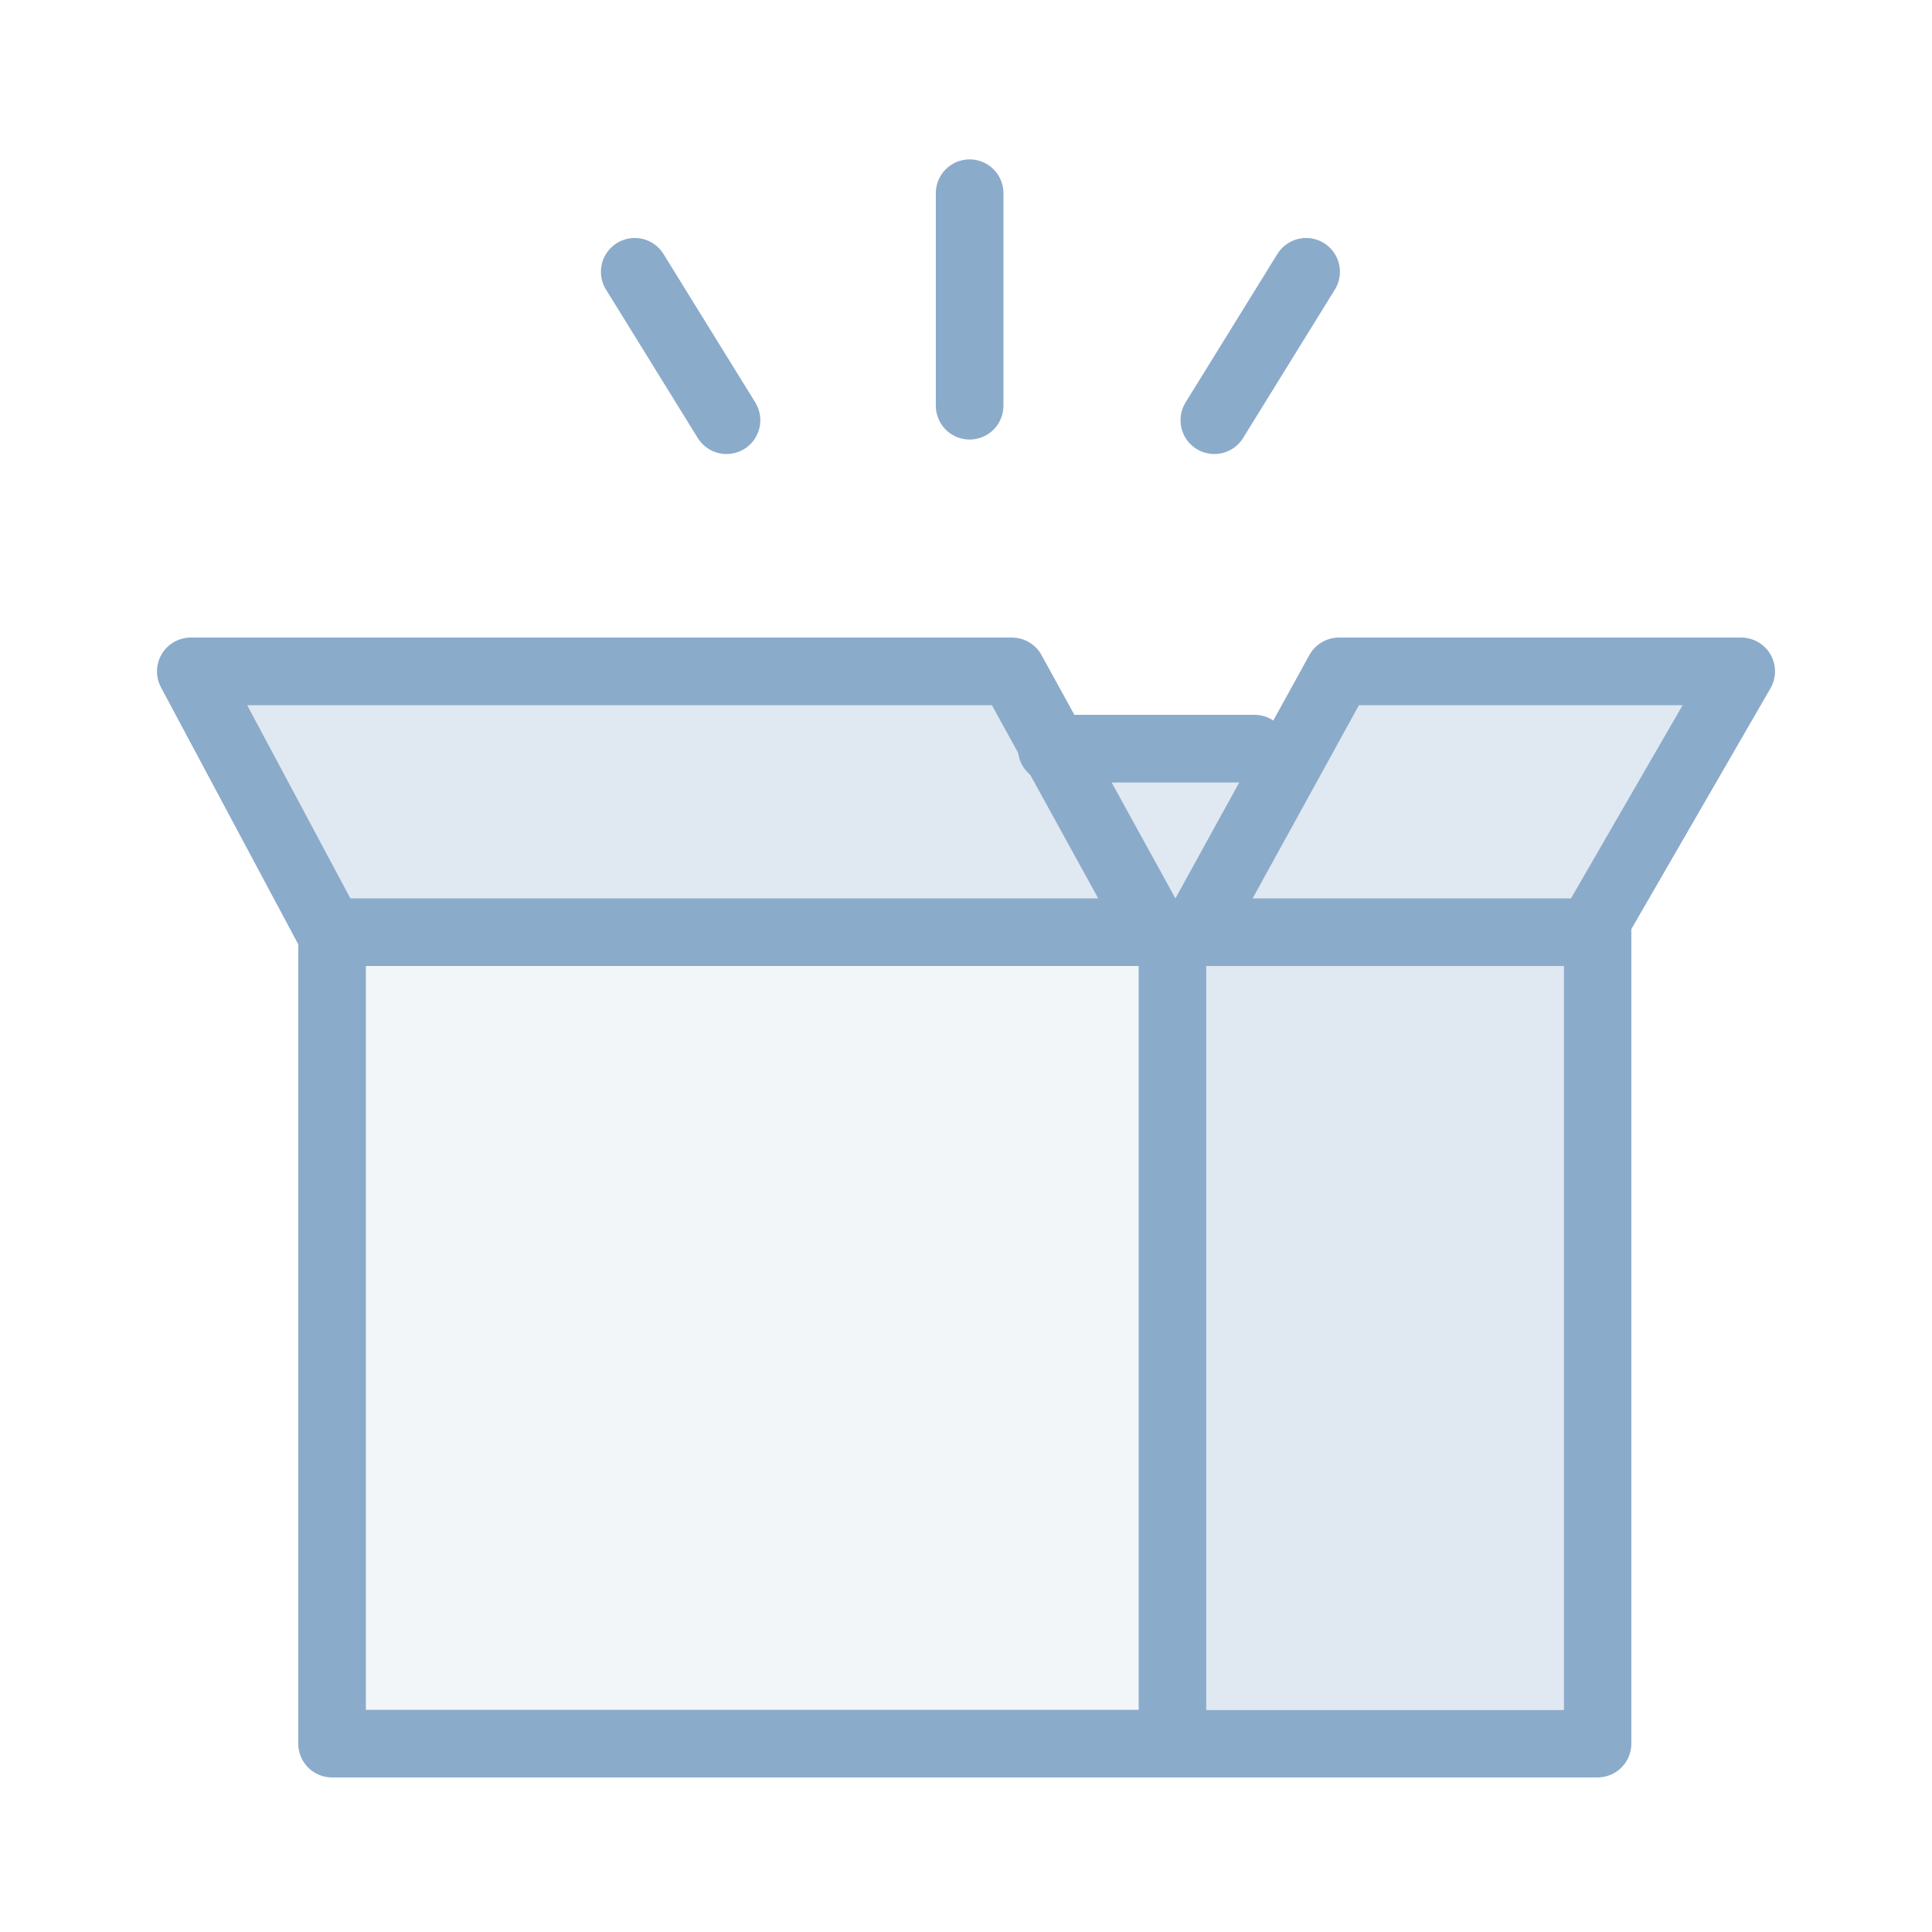
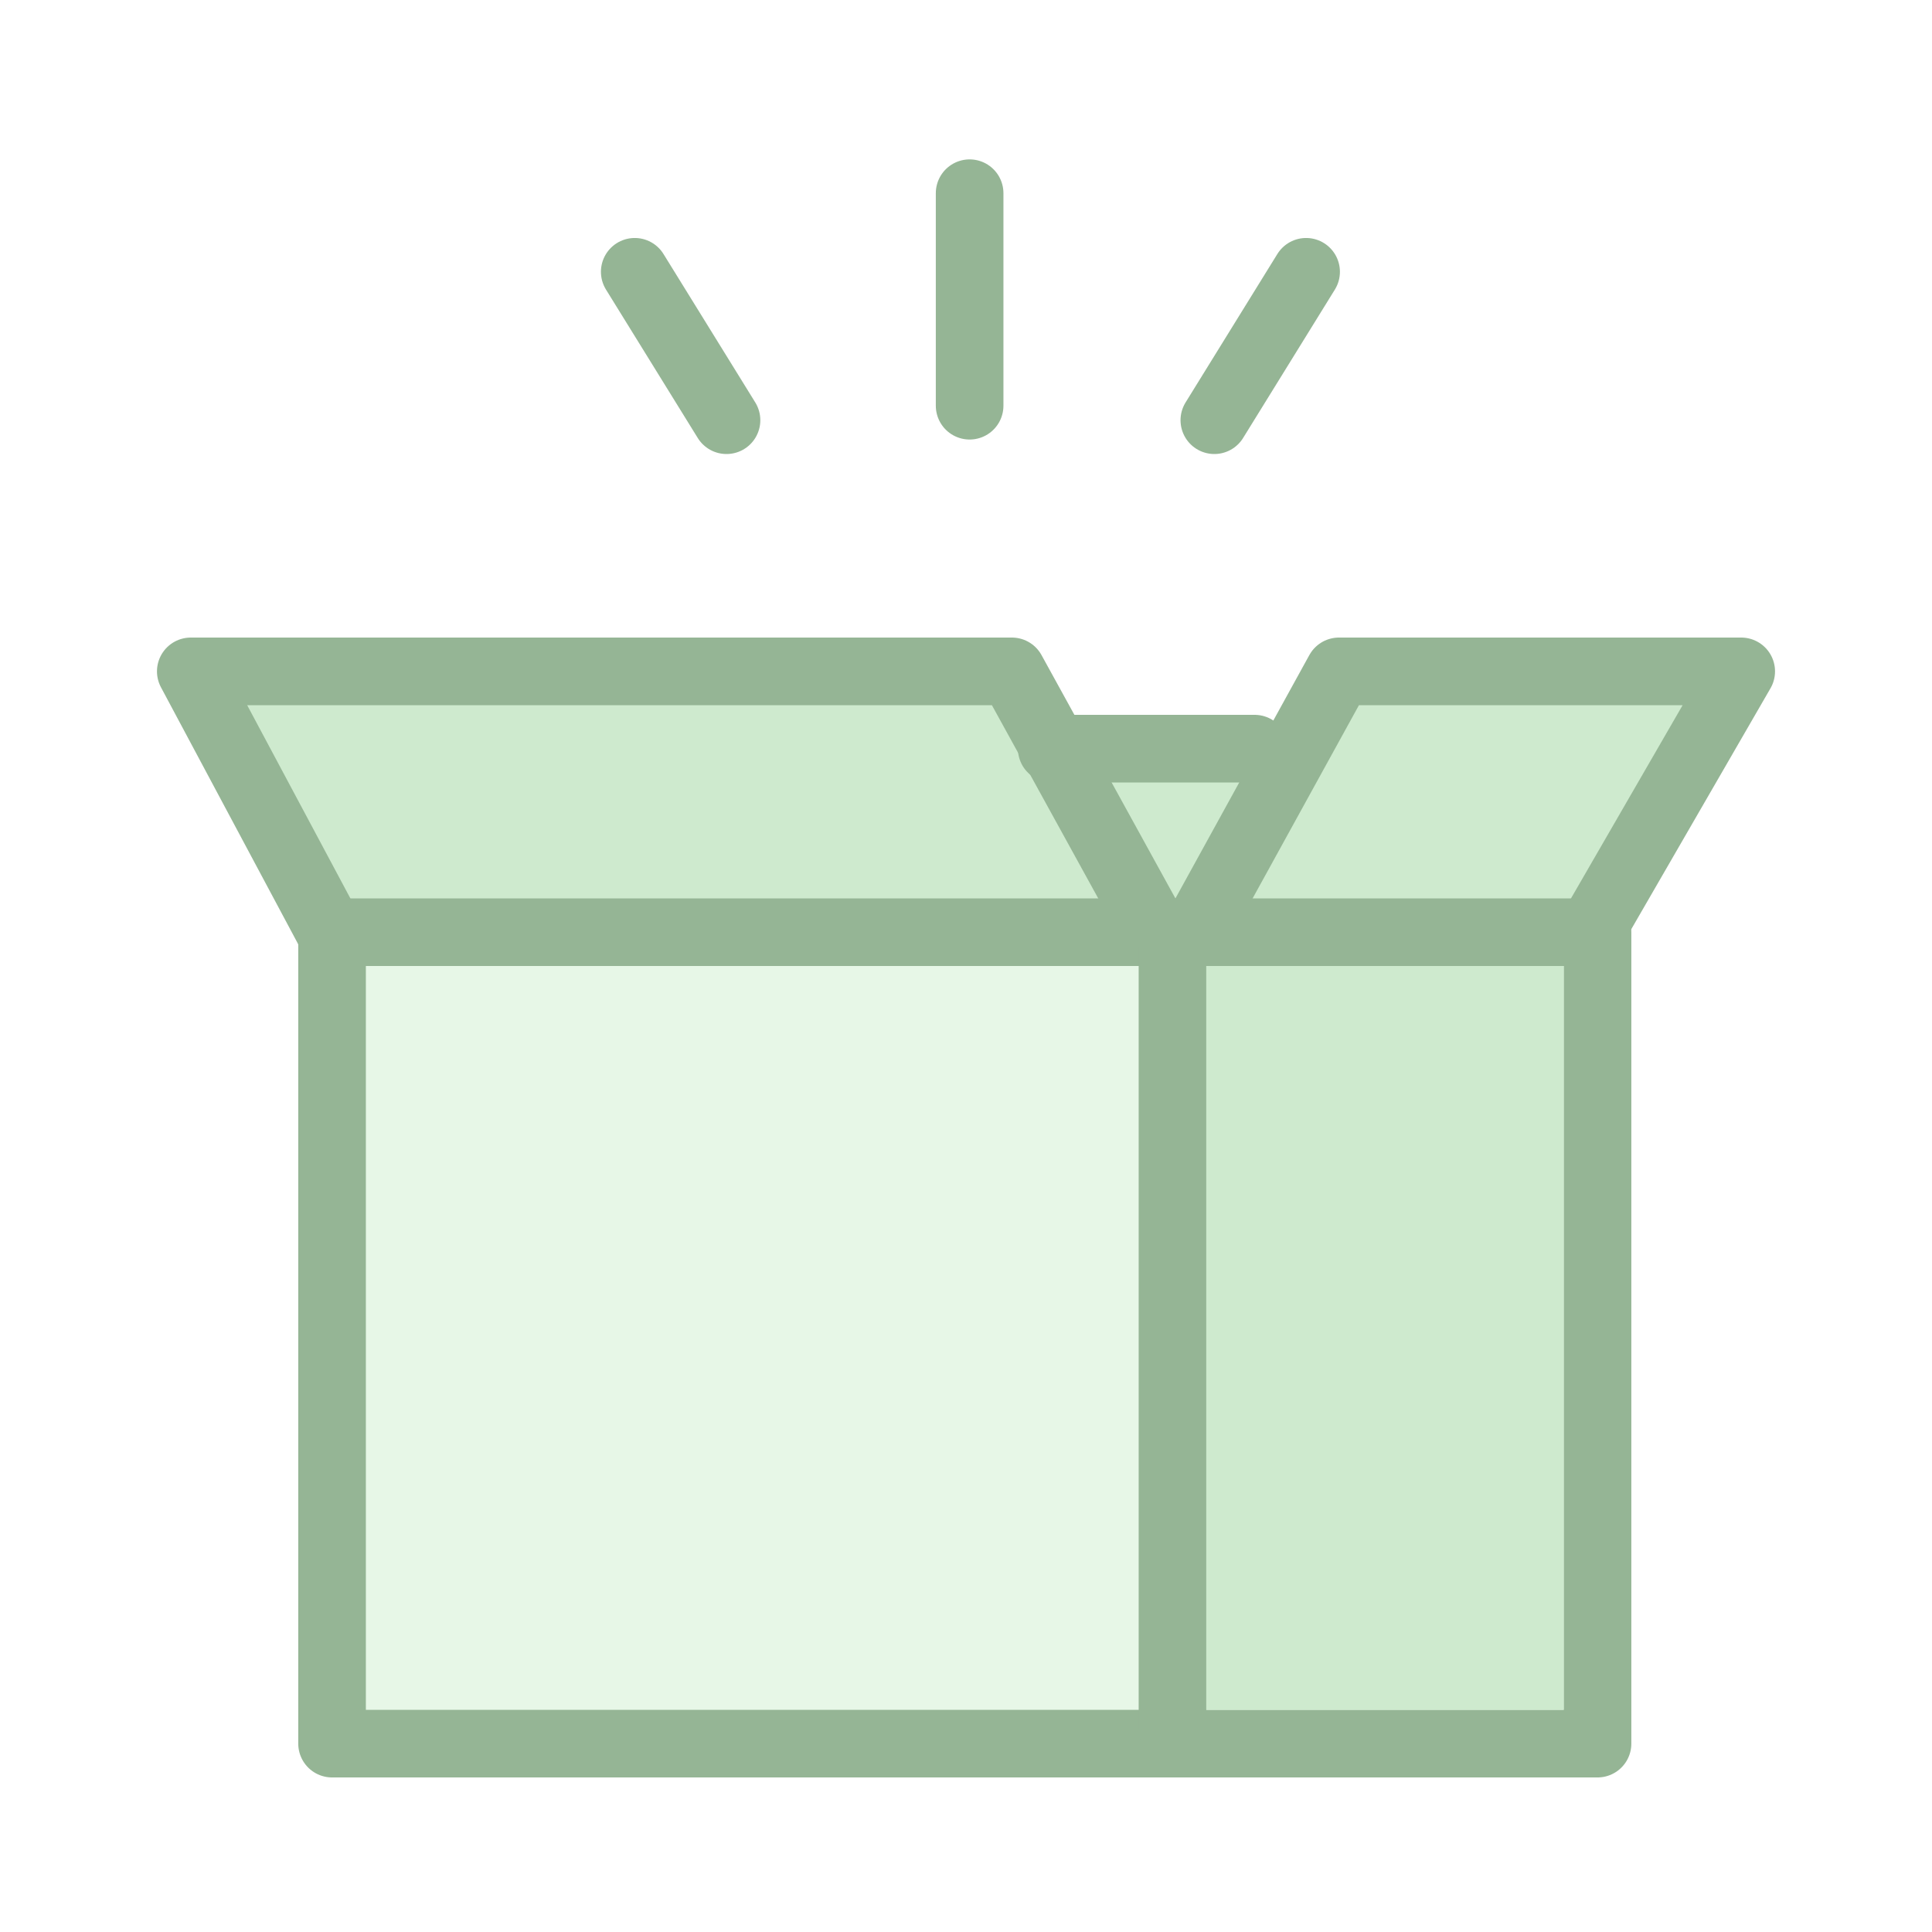
- <svg xmlns="http://www.w3.org/2000/svg" version="1.1" id="Layer_1" x="0px" y="0px" width="200px" height="200px" viewBox="0 0 200 200" enable-background="new 0 0 200 200" xml:space="preserve">
+ <svg xmlns="http://www.w3.org/2000/svg" id="Layer_1" version="1.1" viewBox="0 0 200 200" width="200px" height="200px">
  <g>
-     <g>
-       <g>
-         <polygon fill="#E0E8F1" points="135,79 110.375,78.125 121.375,95.5    " />
-         <polyline fill="#E0E8F1" stroke="#8BABCB" stroke-width="7" stroke-linecap="round" stroke-linejoin="round" stroke-miterlimit="10" points="           119.609,96.5 104.75,69.5 103.875,69.5 19.75,69.5 34.172,96.5    " />
-         <polyline fill="#E0E8F1" stroke="#8BABCB" stroke-width="7" stroke-linecap="round" stroke-linejoin="round" stroke-miterlimit="10" points="           123.75,96.5 138.609,69.5 138.875,69.5 180.25,69.5 164.648,96.5    " />
-         <rect x="34.375" y="96.5" fill="#F2F6F9" stroke="#8BABCB" stroke-width="7" stroke-linecap="round" stroke-linejoin="round" stroke-miterlimit="10" width="131" height="84" />
-         <line fill="none" stroke="#8BABCB" stroke-width="7" stroke-linecap="round" stroke-linejoin="round" stroke-miterlimit="10" x1="121.375" y1="98" x2="121.375" y2="179" />
-         <line fill="none" stroke="#8BABCB" stroke-width="7" stroke-linecap="round" stroke-linejoin="round" stroke-miterlimit="10" x1="108.875" y1="77.5" x2="129.875" y2="77.5" />
-         <rect x="124.875" y="100" fill="#E0E8F1" width="37" height="77" />
-       </g>
-     </g>
-     <g>
-       <line fill="none" stroke="#8BABCB" stroke-width="7" stroke-linecap="round" stroke-linejoin="round" stroke-miterlimit="10" x1="100.375" y1="42" x2="100.375" y2="20" />
-       <line fill="none" stroke="#8BABCB" stroke-width="7" stroke-linecap="round" stroke-linejoin="round" stroke-miterlimit="10" x1="65.708" y1="28.136" x2="75.208" y2="43.5" />
-       <line fill="none" stroke="#8BABCB" stroke-width="7" stroke-linecap="round" stroke-linejoin="round" stroke-miterlimit="10" x1="135.208" y1="28.136" x2="125.708" y2="43.5" />
-     </g>
+     <polygon points="135 79 110.375 78.125 121.375 95.5 135 79" fill="#ceeace" />
+     <polyline points="119.609 96.5 104.75 69.5 103.875 69.5 19.75 69.5 34.172 96.5" fill="#ceeace" stroke="#95b595" stroke-linecap="round" stroke-linejoin="round" stroke-width="7" />
+     <polyline points="123.75 96.5 138.609 69.5 138.875 69.5 180.25 69.5 164.648 96.5" fill="#ceeace" stroke="#95b595" stroke-linecap="round" stroke-linejoin="round" stroke-width="7" />
+     <rect x="34.375" y="96.5" width="131" height="84" fill="#e7f7e7" stroke="#95b595" stroke-linecap="round" stroke-linejoin="round" stroke-width="7" />
+     <line x1="121.375" y1="98" x2="121.375" y2="179" fill="none" stroke="#95b595" stroke-linecap="round" stroke-linejoin="round" stroke-width="7" />
+     <line x1="108.875" y1="77.5" x2="129.875" y2="77.5" fill="none" stroke="#95b595" stroke-linecap="round" stroke-linejoin="round" stroke-width="7" />
+     <rect x="124.875" y="100" width="37" height="77" fill="#ceeace" />
+   </g>
+   <g>
+     <line x1="100.375" y1="42" x2="100.375" y2="20" fill="none" stroke="#95b595" stroke-linecap="round" stroke-linejoin="round" stroke-width="7" />
+     <line x1="65.708" y1="28.136" x2="75.208" y2="43.5" fill="none" stroke="#95b595" stroke-linecap="round" stroke-linejoin="round" stroke-width="7" />
+     <line x1="135.208" y1="28.136" x2="125.708" y2="43.5" fill="none" stroke="#95b595" stroke-linecap="round" stroke-linejoin="round" stroke-width="7" />
  </g>
</svg>
